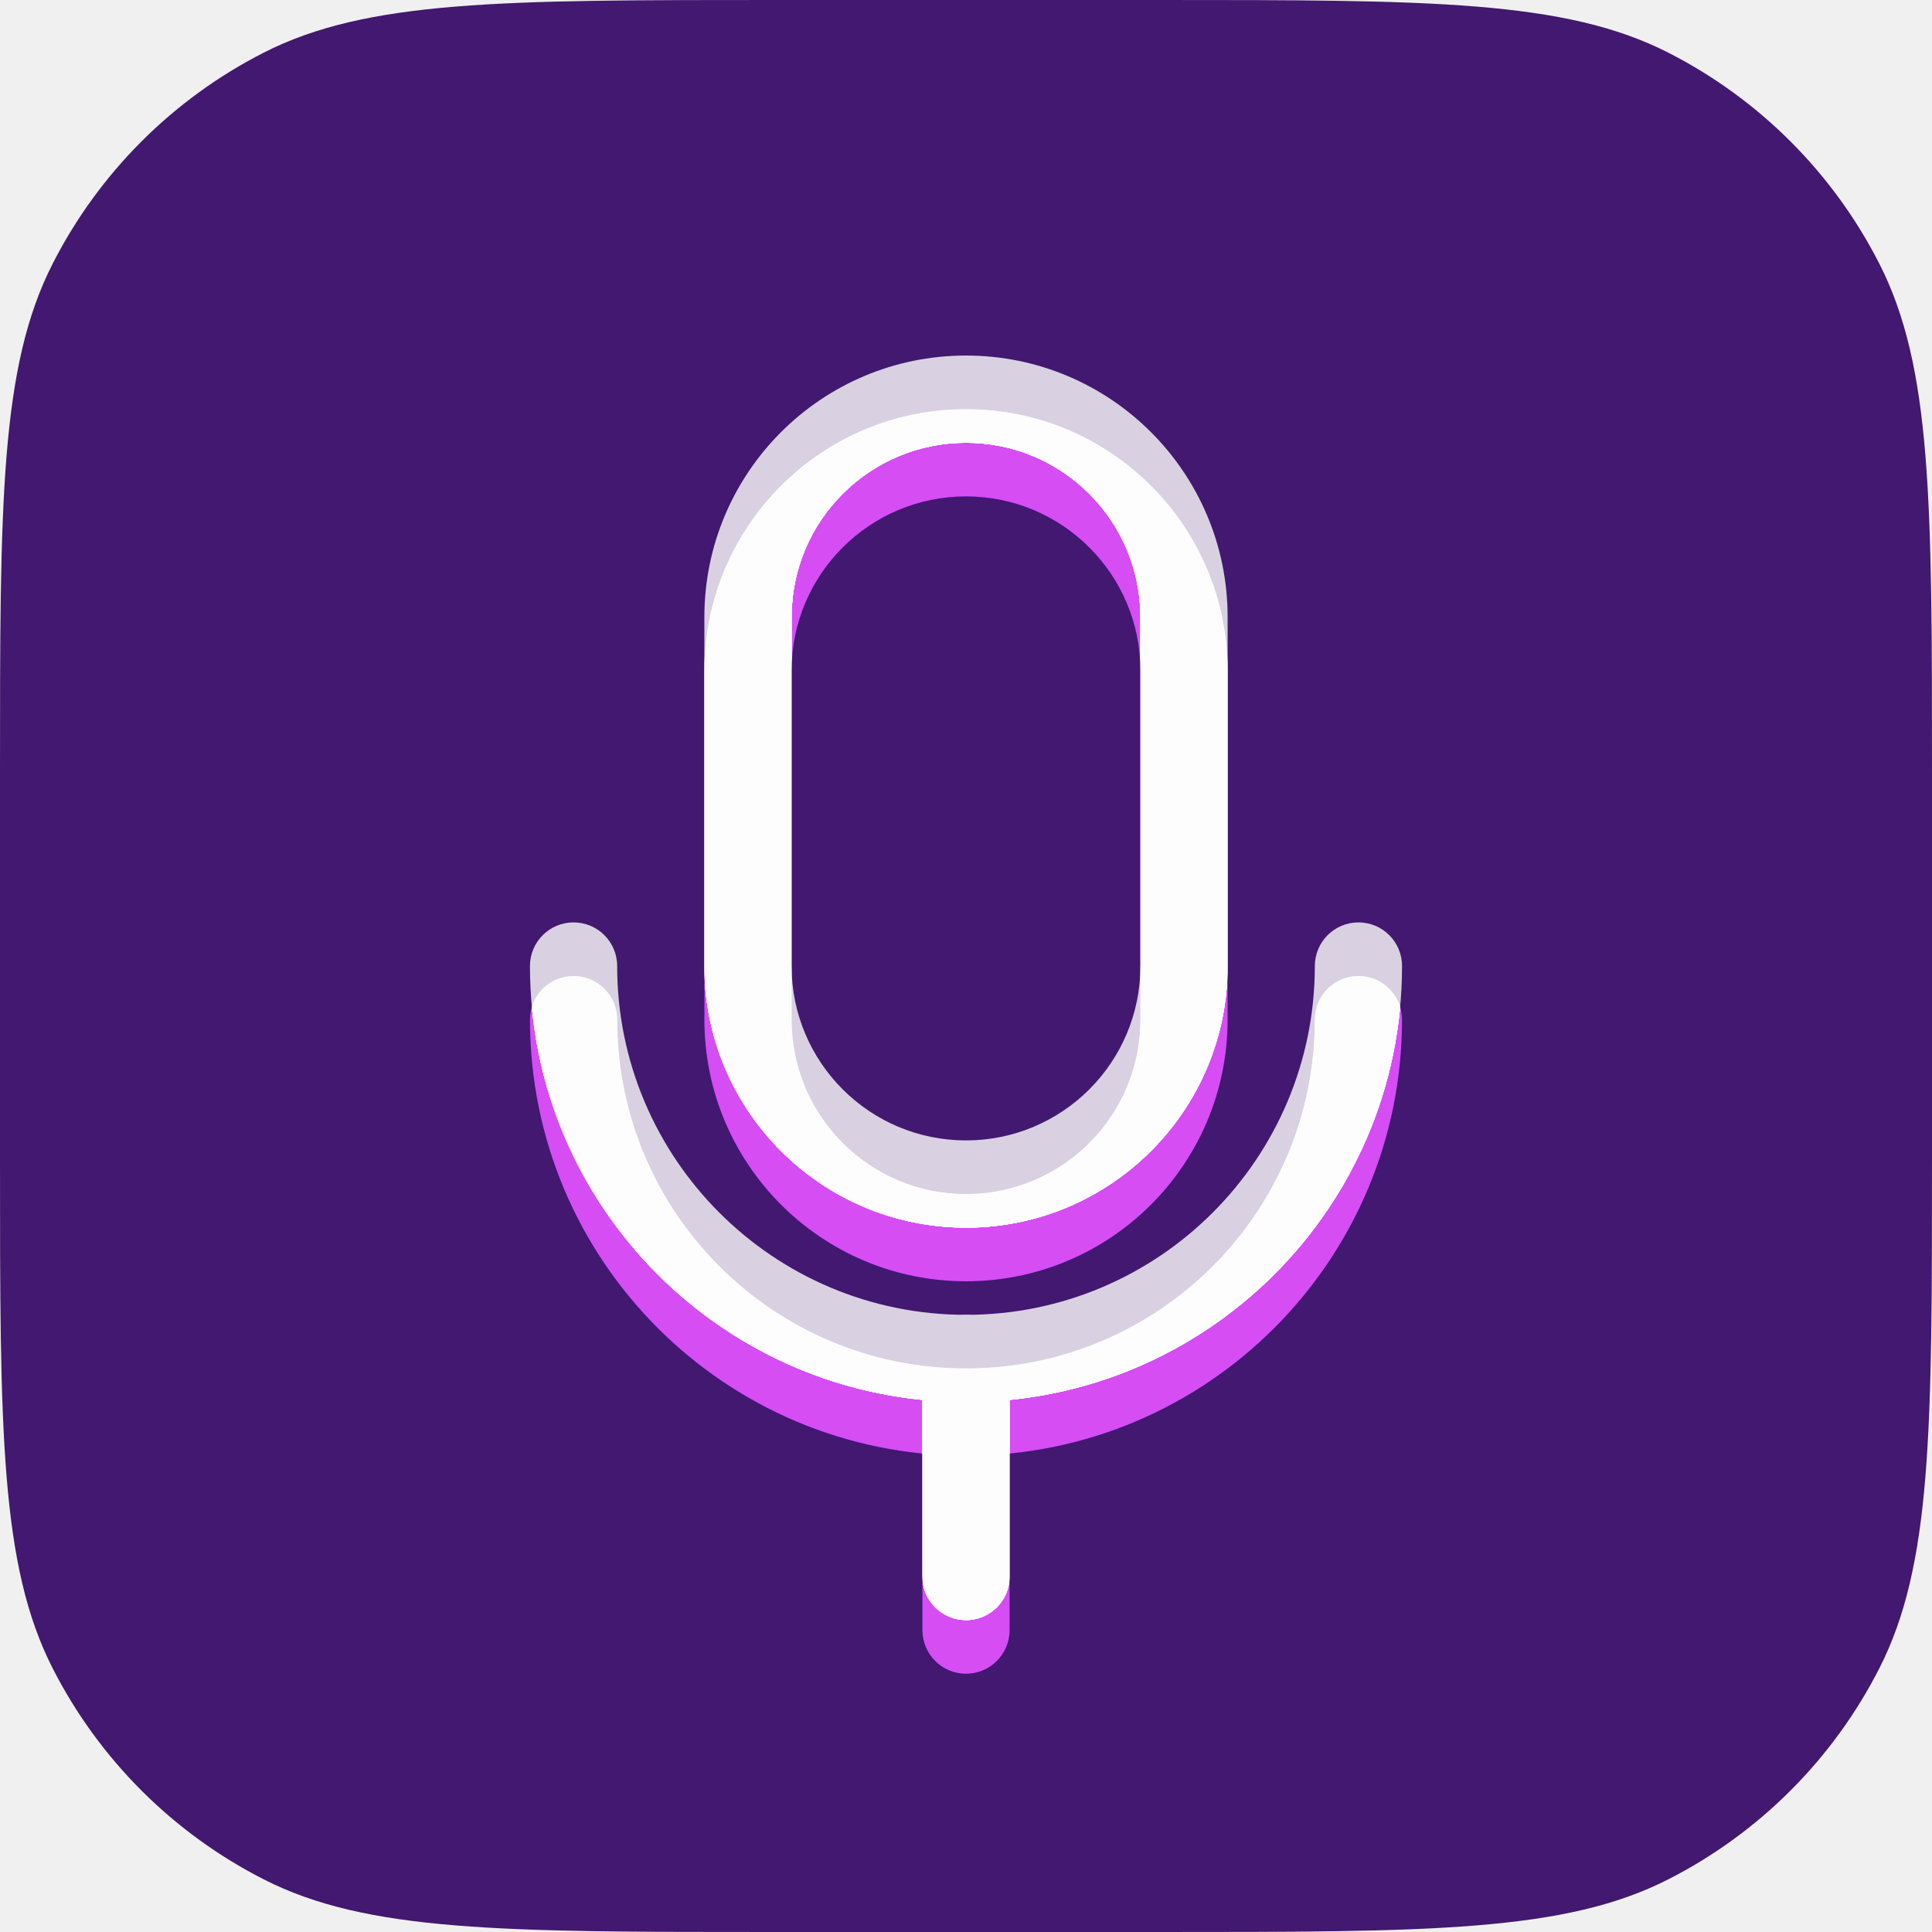
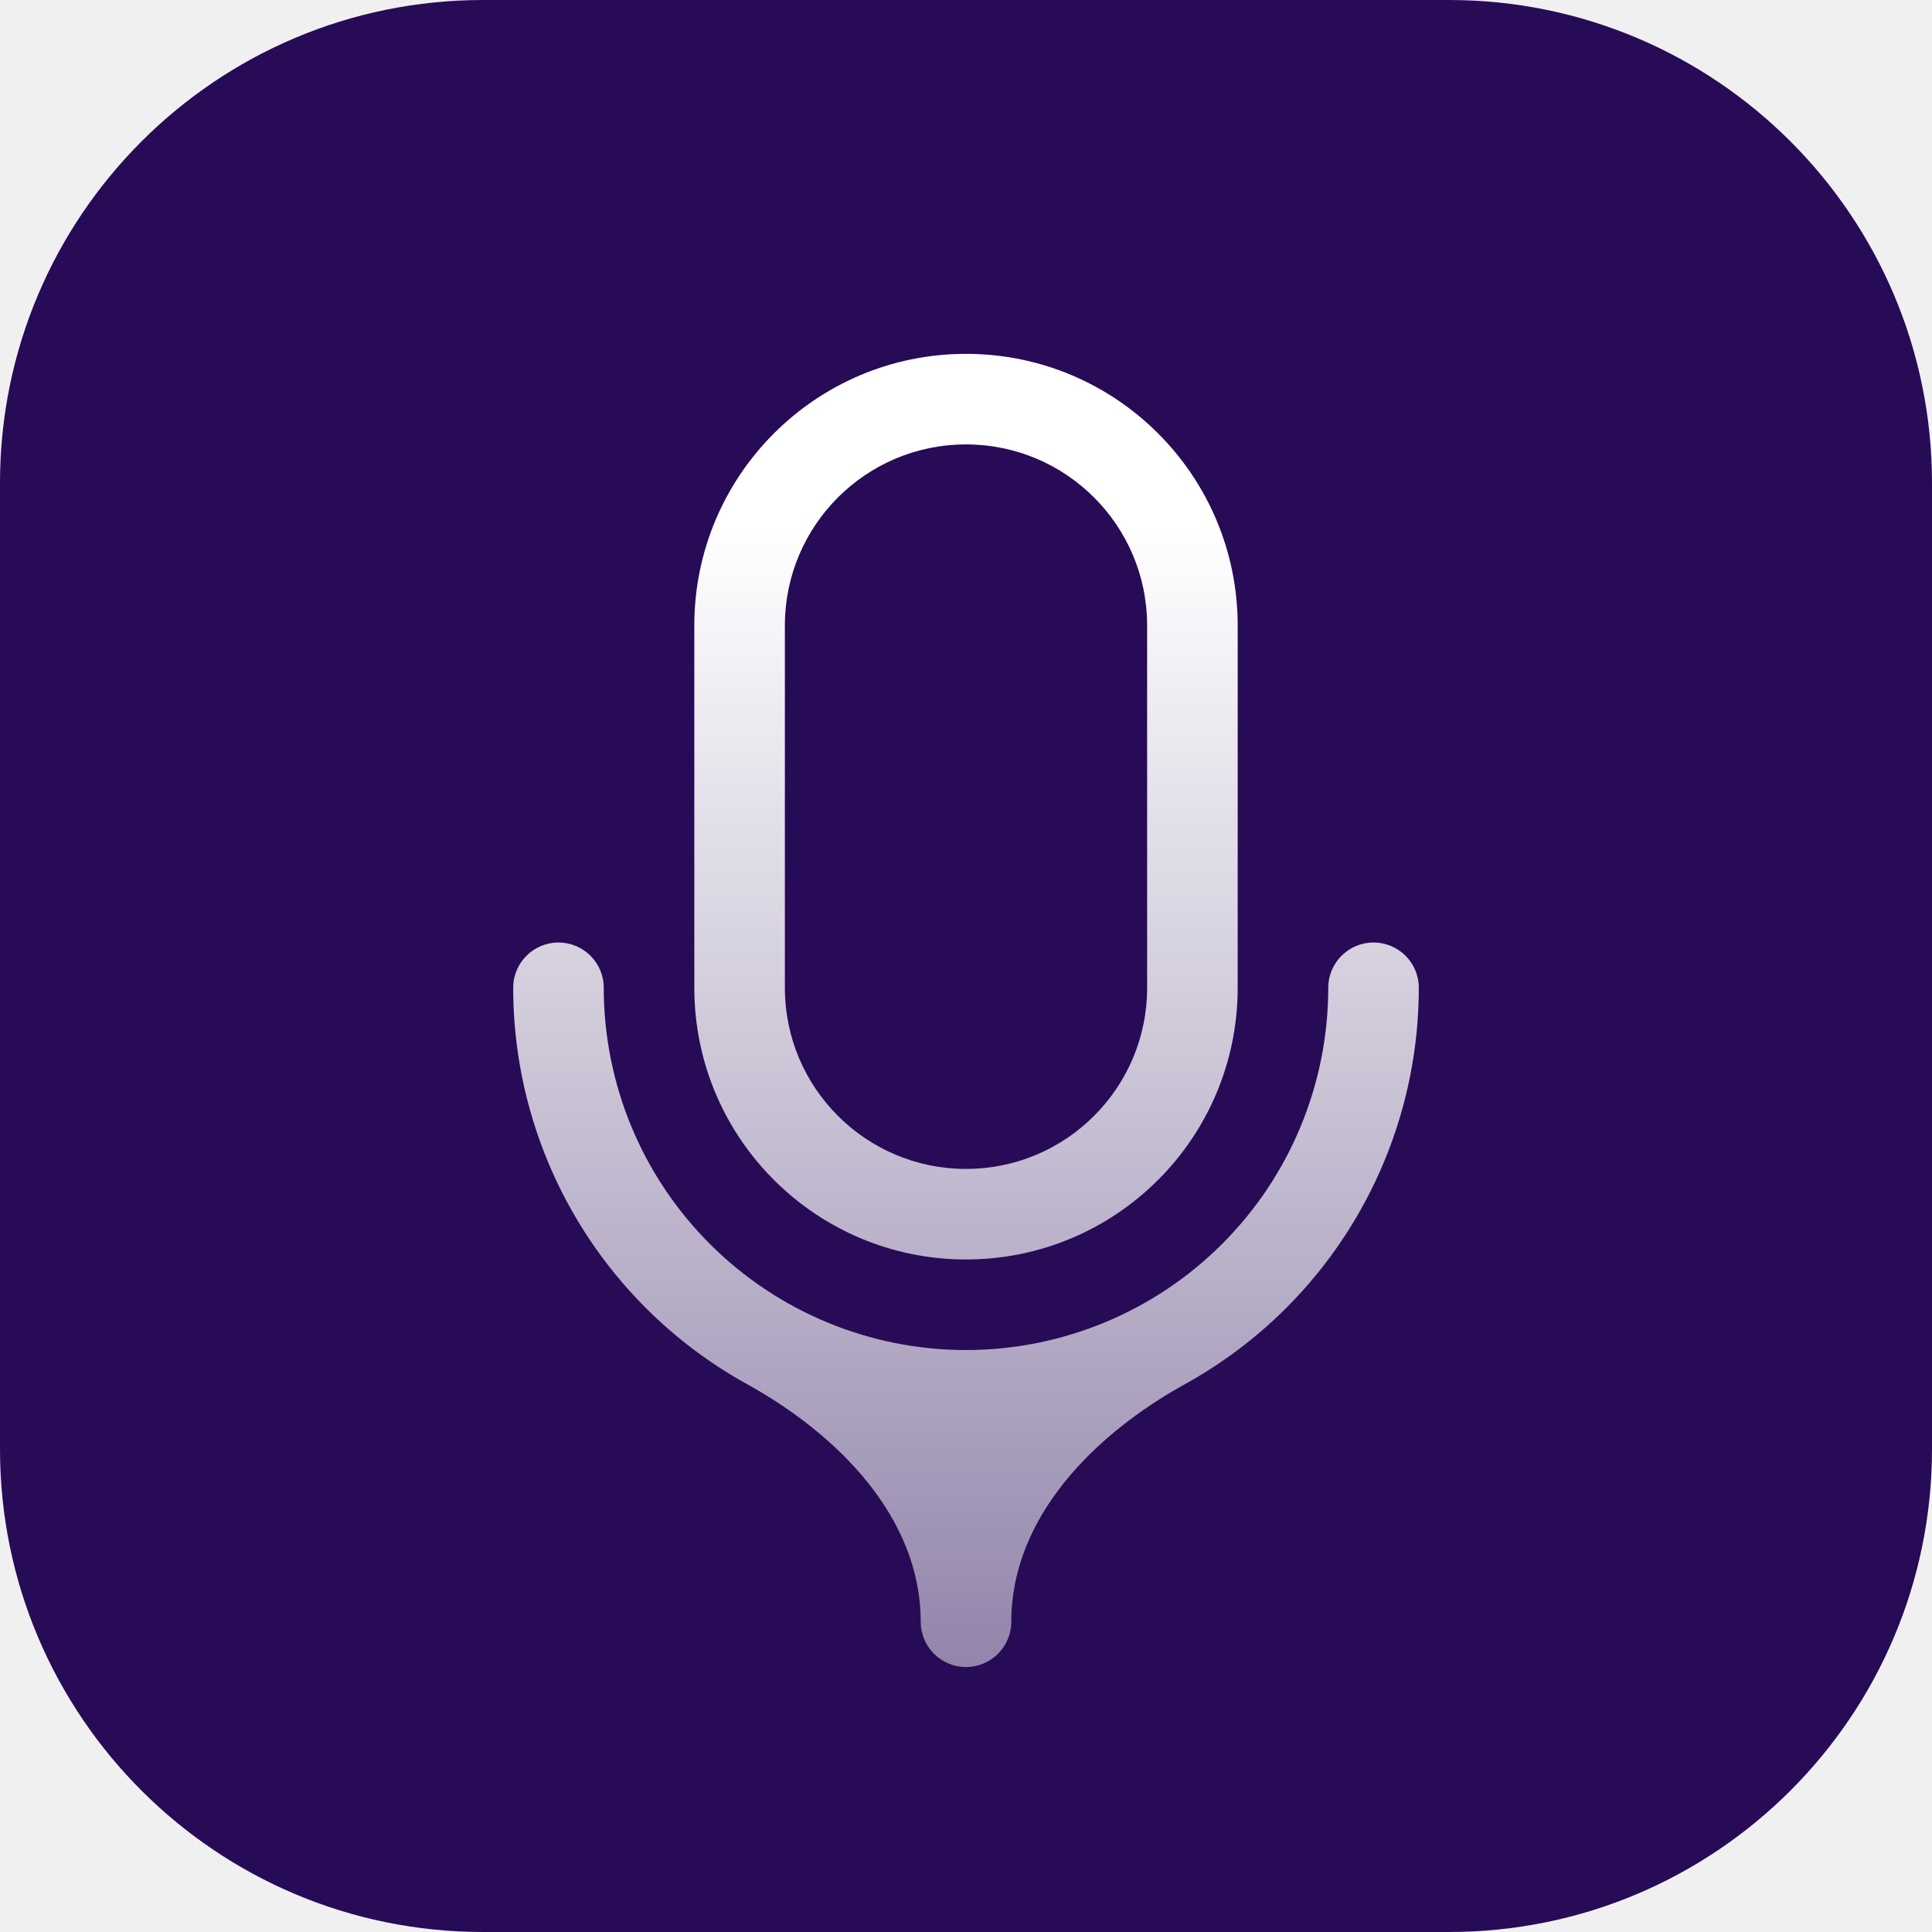
- <svg xmlns="http://www.w3.org/2000/svg" viewBox="0 0 72 72" fill="none">
-   <path fill="#421870" d="M0 28.8C0 18.72 0 13.679 1.962 9.828a18 18 0 0 1 7.866-7.866C13.678 0 18.72 0 28.8 0h14.4c10.08 0 15.121 0 18.972 1.962a18 18 0 0 1 7.866 7.866C72 13.678 72 18.72 72 28.8v14.4c0 10.08 0 15.121-1.962 18.972a18 18 0 0 1-7.866 7.866C58.322 72 53.28 72 43.2 72H28.8c-10.08 0-15.121 0-18.972-1.962a18 18 0 0 1-7.866-7.866C0 58.322 0 53.28 0 43.2V28.8Z" />
-   <g fill="#fff" opacity=".8">
-     <path d="M42.5 23a6.5 6.5 0 1 0-13 0v13a6.5 6.5 0 1 0 13 0V23Zm3.25 13c0 5.385-4.365 9.75-9.75 9.75s-9.75-4.365-9.75-9.75V23c0-5.385 4.365-9.75 9.75-9.75s9.75 4.365 9.75 9.75v13ZM34.375 58.75v-8.125a1.625 1.625 0 1 1 3.25 0v8.125a1.625 1.625 0 1 1-3.25 0Z" />
-     <path d="M19.75 36A1.625 1.625 0 1 1 23 36a13 13 0 1 0 26 0 1.625 1.625 0 1 1 3.25 0 16.25 16.25 0 0 1-32.5 0Z" />
-   </g>
-   <g fill="#fff" opacity=".8" style="mix-blend-mode:overlay">
-     <path d="M42.5 25a6.5 6.5 0 1 0-13 0v13a6.5 6.5 0 1 0 13 0V25Zm3.25 13c0 5.385-4.365 9.75-9.75 9.75s-9.75-4.365-9.75-9.75V25c0-5.385 4.365-9.75 9.75-9.75s9.75 4.365 9.75 9.75v13ZM34.375 60.75v-8.125a1.625 1.625 0 1 1 3.25 0v8.125a1.625 1.625 0 1 1-3.25 0Z" />
-     <path d="M19.75 38A1.625 1.625 0 1 1 23 38a13 13 0 1 0 26 0 1.625 1.625 0 1 1 3.25 0 16.25 16.25 0 0 1-32.5 0Z" />
-   </g>
-   <g fill="#fff" clip-path="url(#a)" opacity=".8" style="mix-blend-mode:overlay">
-     <path d="M42.5 25a6.5 6.5 0 1 0-13 0v13a6.5 6.5 0 1 0 13 0V25Zm3.25 13c0 5.385-4.365 9.75-9.75 9.75s-9.75-4.365-9.75-9.75V25c0-5.385 4.365-9.75 9.75-9.75s9.75 4.365 9.75 9.75v13ZM34.375 60.75v-8.125a1.625 1.625 0 1 1 3.25 0v8.125a1.625 1.625 0 1 1-3.25 0Z" />
-     <path d="M19.75 38A1.625 1.625 0 1 1 23 38a13 13 0 1 0 26 0 1.625 1.625 0 1 1 3.25 0 16.25 16.25 0 0 1-32.5 0Z" />
+ <svg xmlns="http://www.w3.org/2000/svg" width="72" height="72" viewBox="0 0 72 72" fill="none">
+   <g clip-path="url(#clip0_4_17)">
+     <rect width="72" height="72" rx="18" fill="#270B57" />
+     <g>
+       <path d="M51.188 35.125C52.12 35.125 52.875 35.88 52.875 36.812C52.875 41.288 51.097 45.58 47.933 48.745C46.806 49.871 45.538 50.821 44.169 51.578C40.772 53.456 37.688 56.556 37.688 60.437C37.688 61.369 36.932 62.125 36 62.125C35.068 62.125 34.312 61.369 34.312 60.437C34.312 56.556 31.228 53.456 27.831 51.578C26.462 50.821 25.194 49.871 24.067 48.745C20.903 45.58 19.125 41.288 19.125 36.812C19.125 35.88 19.881 35.125 20.812 35.125C21.744 35.125 22.5 35.88 22.5 36.812C22.5 40.393 23.922 43.827 26.454 46.358C28.986 48.89 32.42 50.312 36 50.312C39.58 50.312 43.014 48.89 45.546 46.358C48.078 43.827 49.5 40.393 49.5 36.812C49.5 35.88 50.255 35.125 51.188 35.125ZM36 13.187C41.592 13.187 46.125 17.721 46.125 23.312V36.812C46.125 42.404 41.592 46.937 36 46.937C30.408 46.937 25.875 42.404 25.875 36.812V23.312C25.875 17.721 30.408 13.187 36 13.187ZM36 16.562C32.272 16.562 29.25 19.584 29.25 23.312V36.812C29.25 40.54 32.272 43.562 36 43.562C39.728 43.562 42.75 40.54 42.75 36.812V23.312C42.75 19.584 39.728 16.562 36 16.562Z" fill="url(#paint0_linear_4_17)" />
+     </g>
  </g>
  <defs>
-     <clipPath id="a">
-       <path fill="#fff" d="M10 12h52v52H10z" />
+     <linearGradient id="paint0_linear_4_17" x1="36" y1="19.662" x2="36" y2="62.125" gradientUnits="userSpaceOnUse">
+       <stop stop-color="white" />
+       <stop offset="1" stop-color="white" stop-opacity="0.5" />
+     </linearGradient>
+     <clipPath id="clip0_4_17">
+       <rect width="72" height="72" fill="white" />
    </clipPath>
  </defs>
</svg>
